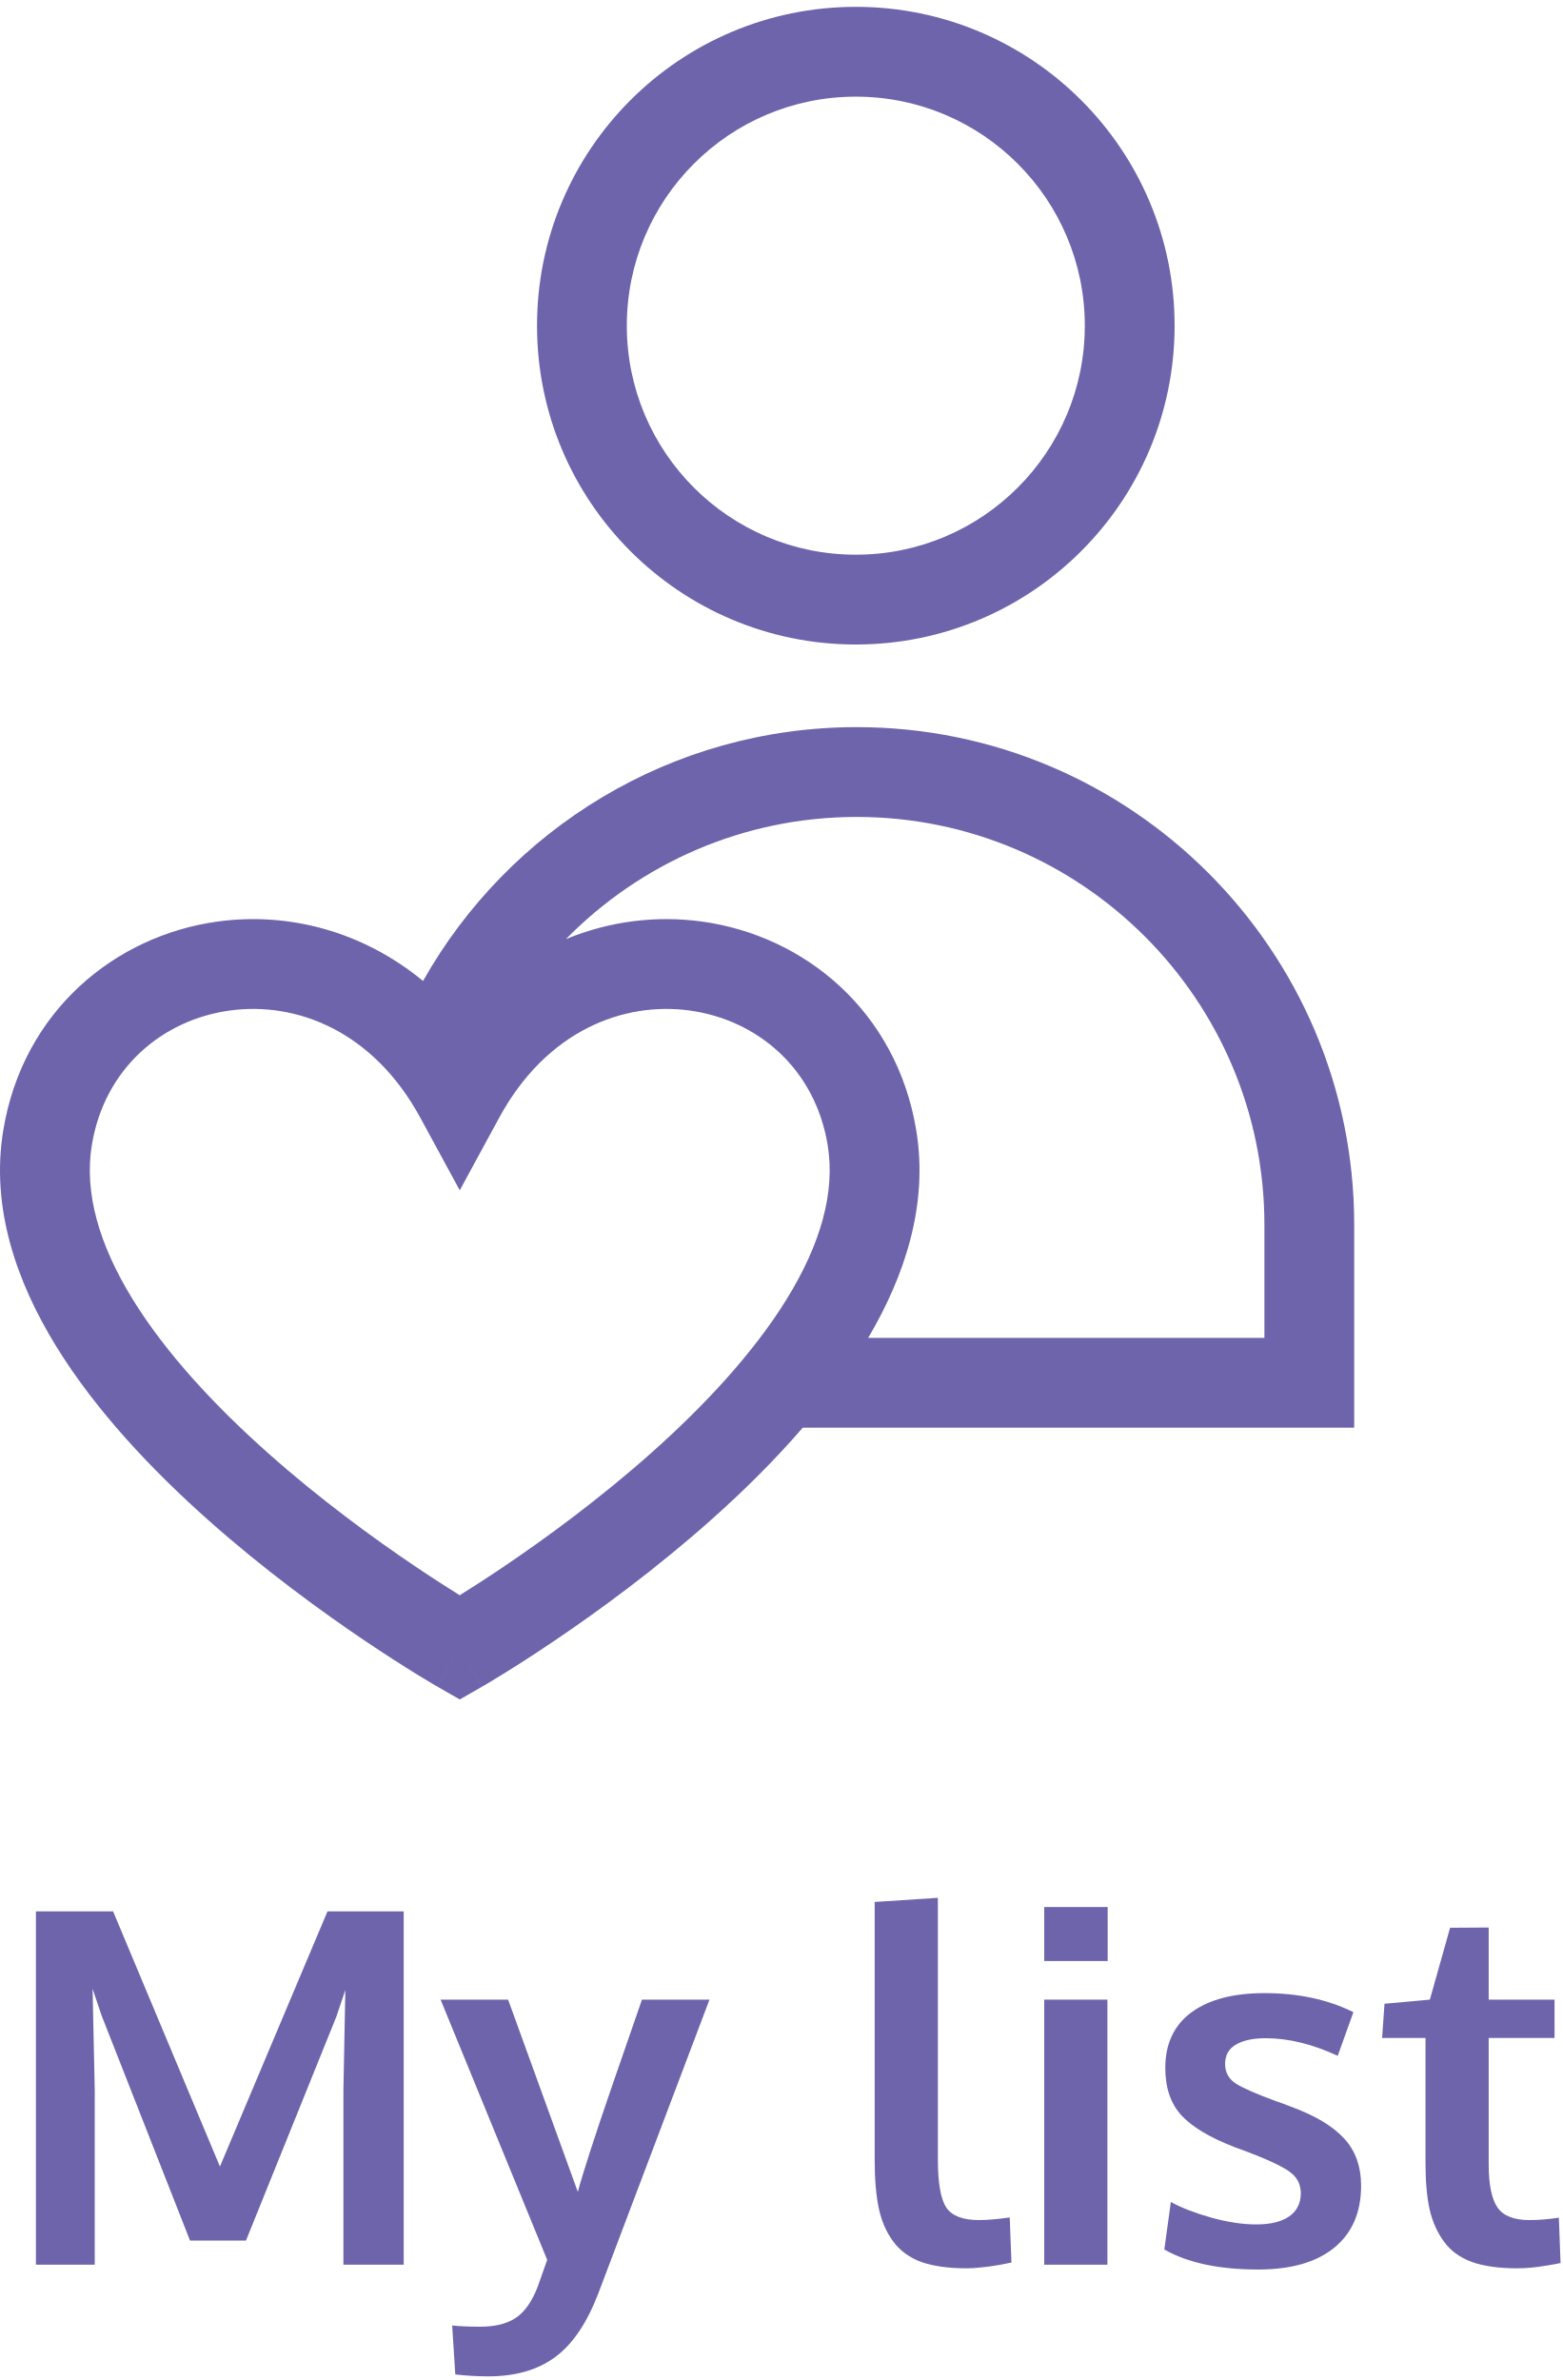
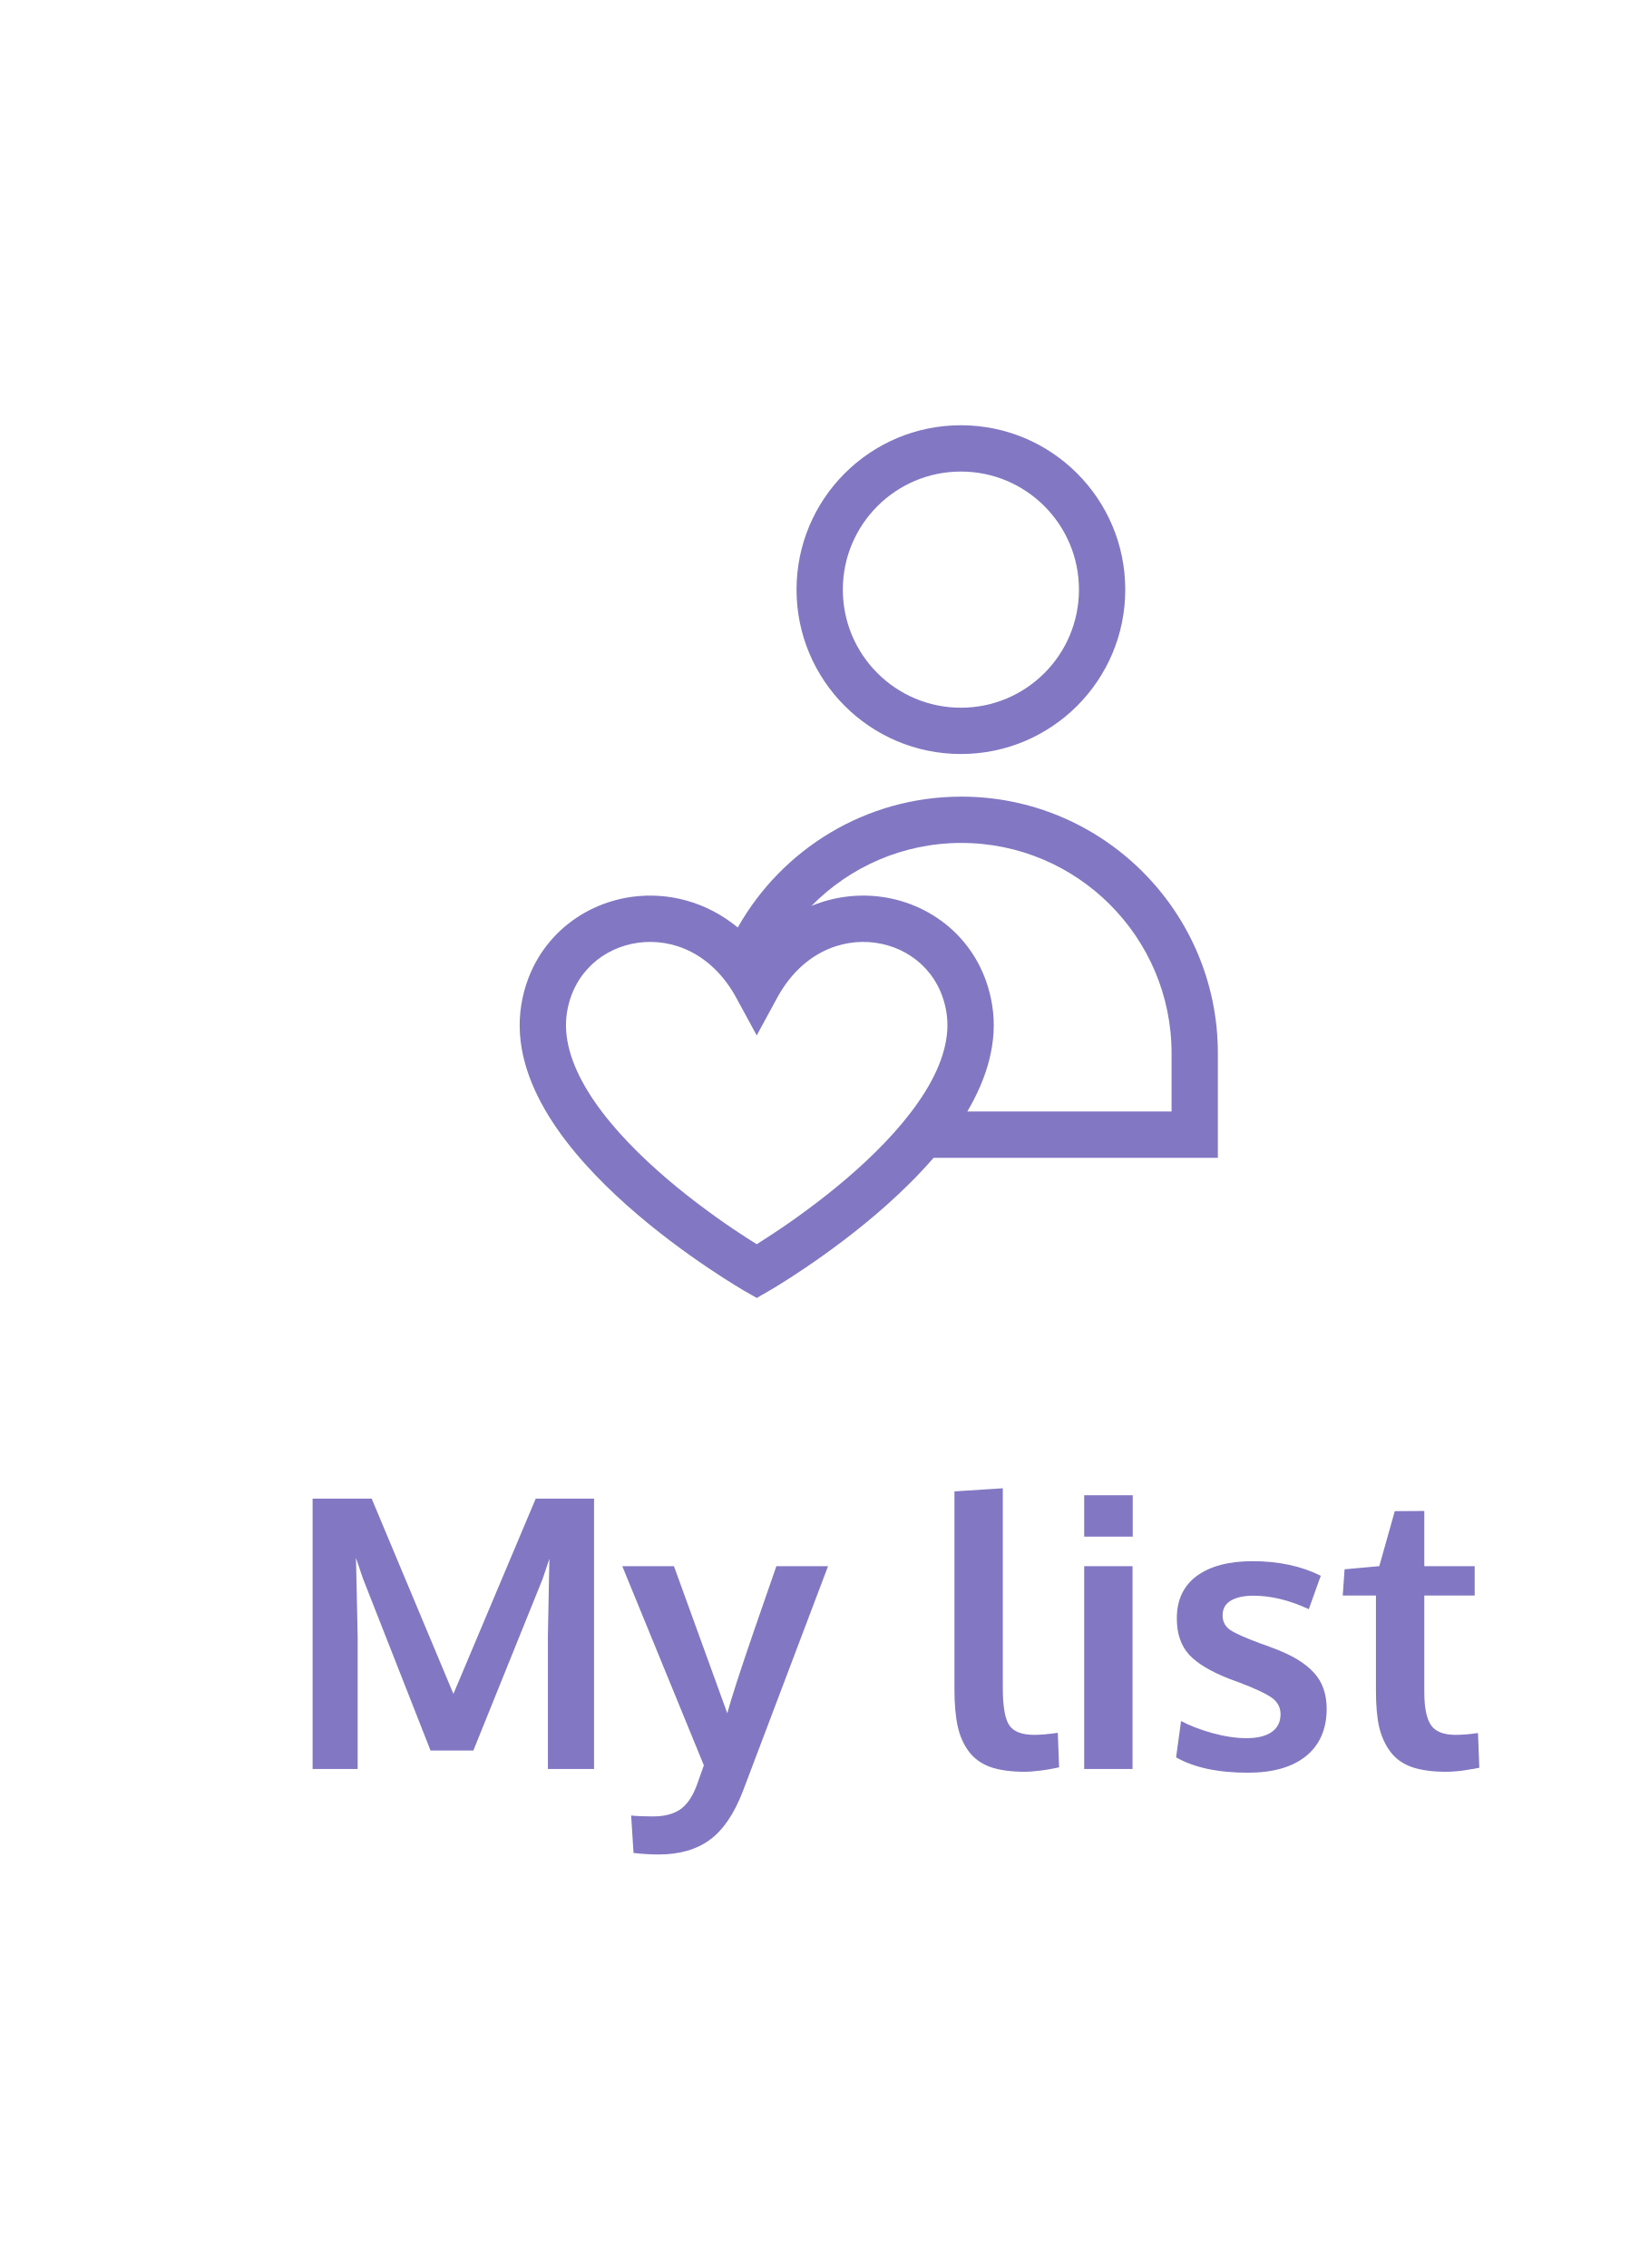
- <svg xmlns="http://www.w3.org/2000/svg" width="174" height="265" viewBox="0 0 174 265" fill="none">
-   <path d="M4 252.162V212.819H12.594L24.491 241.232L36.468 212.819H44.955V252.162H38.241V232.719L38.456 221.574L37.462 224.528L27.391 249.477H21.161L11.305 224.394L10.311 221.44L10.553 232.826V252.162H4Z" fill="#6E64AC" />
-   <path d="M54.354 264.596C53.208 264.596 51.991 264.525 50.702 264.382L50.352 258.93C51.176 259.019 52.224 259.064 53.495 259.064C55.124 259.064 56.431 258.742 57.416 258.097C58.4 257.453 59.215 256.307 59.859 254.66C59.931 254.481 60.289 253.469 60.934 251.625L49.063 222.648H56.583L64.344 244.052C64.917 241.921 66.197 237.965 68.185 232.182C70.19 226.399 71.291 223.221 71.488 222.648H79.007C70.825 244.276 66.699 255.179 66.627 255.358C65.356 258.67 63.753 261.034 61.82 262.448C59.886 263.88 57.398 264.596 54.354 264.596Z" fill="#6E64AC" />
-   <path d="M107.662 252.565C105.639 252.565 103.956 252.332 102.613 251.867C101.288 251.383 100.241 250.623 99.471 249.584C98.701 248.546 98.164 247.31 97.86 245.878C97.555 244.446 97.403 242.664 97.403 240.534V211.772L104.439 211.315V240.4C104.439 243.049 104.753 244.849 105.379 245.798C106.006 246.729 107.223 247.194 109.032 247.194C109.927 247.194 111.064 247.096 112.442 246.899L112.63 251.921C112.612 251.921 112.389 251.965 111.959 252.055C111.547 252.144 111.144 252.216 110.75 252.27C110.375 252.341 109.891 252.404 109.3 252.458C108.709 252.529 108.163 252.565 107.662 252.565Z" fill="#6E64AC" />
-   <path d="M116.283 252.162V222.648H123.319V252.162H116.283ZM116.283 218.351V212.336H123.346V218.351H116.283Z" fill="#6E64AC" />
-   <path d="M140.104 252.699C135.753 252.699 132.271 251.956 129.657 250.47L130.382 245.18C131.563 245.824 133.067 246.406 134.894 246.925C136.72 247.427 138.385 247.677 139.889 247.677C141.446 247.677 142.655 247.391 143.514 246.818C144.391 246.227 144.839 245.368 144.857 244.24C144.857 243.219 144.445 242.414 143.622 241.823C142.816 241.232 141.267 240.498 138.976 239.621C138.188 239.334 137.678 239.146 137.445 239.057C134.723 238.001 132.763 236.828 131.563 235.539C130.364 234.232 129.764 232.468 129.764 230.248C129.764 227.563 130.731 225.504 132.665 224.071C134.616 222.639 137.328 221.923 140.802 221.923C144.562 221.923 147.865 222.63 150.711 224.045L148.966 228.905C146.155 227.598 143.478 226.945 140.936 226.945C139.522 226.945 138.412 227.187 137.606 227.67C136.818 228.136 136.424 228.852 136.424 229.819C136.424 230.732 136.809 231.448 137.579 231.967C138.349 232.468 139.853 233.131 142.091 233.954C142.162 233.972 142.395 234.053 142.789 234.196C143.183 234.339 143.487 234.456 143.702 234.545C146.406 235.53 148.393 236.711 149.664 238.09C150.935 239.451 151.571 241.232 151.571 243.434C151.553 246.388 150.55 248.671 148.563 250.282C146.576 251.894 143.756 252.699 140.104 252.699Z" fill="#6E64AC" />
-   <path d="M168.946 252.565C166.941 252.565 165.267 252.332 163.924 251.867C162.599 251.383 161.561 250.632 160.809 249.611C160.057 248.591 159.52 247.391 159.198 246.012C158.893 244.616 158.741 242.897 158.741 240.856V226.918H153.907L154.176 223.105L159.225 222.648L161.48 214.645L165.777 214.618V222.648H173.109V226.918H165.777V240.99C165.777 243.228 166.1 244.822 166.744 245.771C167.389 246.72 168.579 247.194 170.316 247.194C171.336 247.194 172.429 247.105 173.592 246.925L173.78 251.974C173.744 251.974 173.521 252.019 173.109 252.109C172.715 252.18 172.33 252.243 171.954 252.297C171.596 252.368 171.131 252.431 170.558 252.485C169.985 252.538 169.448 252.565 168.946 252.565Z" fill="#6E64AC" />
-   <path fill-rule="evenodd" clip-rule="evenodd" d="M95.301 10.762C81.218 10.762 69.801 22.179 69.801 36.262C69.801 50.346 81.218 61.762 95.301 61.762C109.384 61.762 120.801 50.346 120.801 36.262C120.801 22.179 109.384 10.762 95.301 10.762ZM59.801 36.262C59.801 16.656 75.695 0.762 95.301 0.762C114.907 0.762 130.801 16.656 130.801 36.262C130.801 55.868 114.907 71.762 95.301 71.762C75.695 71.762 59.801 55.868 59.801 36.262ZM47.109 109.226C40.327 103.636 32.042 101.535 24.229 102.609C12.785 104.181 2.551 112.602 0.364 125.848L0.364 125.849C-1.057 134.464 1.842 142.742 6.272 149.931C10.715 157.141 16.988 163.739 23.2 169.262C29.442 174.81 35.802 179.431 40.582 182.656C42.978 184.272 44.992 185.548 46.415 186.424C47.126 186.862 47.691 187.201 48.083 187.433C48.278 187.549 48.431 187.638 48.537 187.7C48.59 187.731 48.632 187.755 48.662 187.772L48.697 187.792L48.708 187.798L48.711 187.8C48.713 187.801 48.714 187.802 51.197 183.462L48.714 187.802L51.202 189.226L53.687 187.798L51.197 183.462C53.687 187.798 53.688 187.798 53.69 187.797L53.704 187.788L53.739 187.768L53.788 187.74L53.864 187.696C53.97 187.634 54.122 187.544 54.318 187.428C54.71 187.195 55.274 186.855 55.986 186.416C57.408 185.538 59.421 184.259 61.817 182.638C66.597 179.406 72.956 174.776 79.197 169.222C82.689 166.114 86.201 162.666 89.396 158.962H150.801V136.362C150.801 105.801 125.963 80.962 95.401 80.962C74.684 80.962 56.61 92.374 47.109 109.226ZM96.682 148.962H140.801V136.362C140.801 111.324 120.44 90.962 95.401 90.962C82.74 90.962 71.268 96.17 63.022 104.564C67.914 102.542 73.138 101.918 78.165 102.609C89.609 104.181 99.843 112.602 102.03 125.848C103.391 134.075 100.79 142.002 96.682 148.962ZM56.215 174.355C54.201 175.717 52.479 176.82 51.193 177.621L10.231 127.476C11.644 118.922 18.11 113.543 25.59 112.516C32.965 111.503 41.534 114.753 46.804 124.45L51.197 132.533L55.59 124.45C60.861 114.753 69.429 111.503 76.804 112.516C84.285 113.544 90.751 118.923 92.164 127.477L92.164 127.479C93.042 132.783 91.357 138.565 87.61 144.641C83.878 150.693 78.387 156.555 72.548 161.752C66.739 166.923 60.76 171.281 56.215 174.355ZM51.193 177.621L10.23 127.477C9.351 132.811 11.041 138.608 14.785 144.684C18.517 150.74 24.006 156.598 29.844 161.788C35.653 166.952 41.63 171.3 46.175 174.366C48.188 175.724 49.908 176.822 51.193 177.621Z" fill="#6E64AC" />
+ <svg xmlns="http://www.w3.org/2000/svg" width="69" height="96" viewBox="0 0 69 96" fill="none">
+   <path d="M13.234 74.878V63.433H15.734L19.195 71.699L22.68 63.433H25.148V74.878H23.195V69.222L23.258 65.98L22.969 66.839L20.039 74.097H18.227L15.359 66.8L15.07 65.941L15.141 69.253V74.878H13.234ZM27.883 78.496C27.549 78.496 27.195 78.475 26.82 78.433L26.719 76.847C26.958 76.873 27.263 76.886 27.633 76.886C28.107 76.886 28.487 76.793 28.773 76.605C29.06 76.418 29.297 76.084 29.484 75.605C29.505 75.553 29.609 75.259 29.797 74.722L26.344 66.293H28.531L30.789 72.519C30.956 71.899 31.328 70.748 31.906 69.066C32.49 67.384 32.81 66.459 32.867 66.293H35.055C32.675 72.584 31.474 75.756 31.453 75.808C31.083 76.772 30.617 77.459 30.055 77.871C29.492 78.287 28.768 78.496 27.883 78.496ZM43.391 74.996C42.802 74.996 42.312 74.928 41.922 74.793C41.536 74.652 41.232 74.43 41.008 74.128C40.784 73.826 40.628 73.467 40.539 73.05C40.45 72.634 40.406 72.115 40.406 71.496V63.128L42.453 62.996V71.457C42.453 72.227 42.544 72.751 42.727 73.027C42.909 73.298 43.263 73.433 43.789 73.433C44.05 73.433 44.38 73.404 44.781 73.347L44.836 74.808C44.831 74.808 44.766 74.821 44.641 74.847C44.521 74.873 44.404 74.894 44.289 74.91C44.18 74.93 44.039 74.949 43.867 74.964C43.695 74.985 43.536 74.996 43.391 74.996ZM45.898 74.878V66.293H47.945V74.878H45.898ZM45.898 65.043V63.292H47.953V65.043H45.898ZM52.828 75.035C51.562 75.035 50.55 74.819 49.789 74.386L50 72.847C50.344 73.035 50.781 73.204 51.312 73.355C51.844 73.501 52.328 73.574 52.766 73.574C53.219 73.574 53.57 73.49 53.82 73.324C54.075 73.152 54.206 72.902 54.211 72.574C54.211 72.277 54.091 72.043 53.852 71.871C53.617 71.699 53.167 71.485 52.5 71.23C52.271 71.147 52.122 71.092 52.055 71.066C51.263 70.759 50.693 70.418 50.344 70.043C49.995 69.662 49.82 69.149 49.82 68.503C49.82 67.722 50.102 67.123 50.664 66.707C51.232 66.29 52.021 66.082 53.031 66.082C54.125 66.082 55.086 66.287 55.914 66.699L55.406 68.113C54.589 67.733 53.81 67.543 53.07 67.543C52.659 67.543 52.336 67.613 52.102 67.753C51.872 67.889 51.758 68.097 51.758 68.378C51.758 68.644 51.87 68.852 52.094 69.003C52.318 69.149 52.755 69.342 53.406 69.582C53.427 69.587 53.495 69.61 53.609 69.652C53.724 69.694 53.812 69.727 53.875 69.753C54.661 70.04 55.24 70.384 55.609 70.785C55.979 71.18 56.164 71.699 56.164 72.339C56.159 73.199 55.867 73.863 55.289 74.332C54.711 74.8 53.891 75.035 52.828 75.035ZM61.219 74.996C60.635 74.996 60.148 74.928 59.758 74.793C59.372 74.652 59.07 74.433 58.852 74.136C58.633 73.839 58.477 73.49 58.383 73.089C58.294 72.683 58.25 72.183 58.25 71.589V67.535H56.844L56.922 66.425L58.391 66.293L59.047 63.964L60.297 63.956V66.293H62.43V67.535H60.297V71.628C60.297 72.279 60.391 72.743 60.578 73.019C60.766 73.295 61.112 73.433 61.617 73.433C61.914 73.433 62.232 73.407 62.57 73.355L62.625 74.824C62.615 74.824 62.55 74.837 62.43 74.863C62.315 74.884 62.203 74.902 62.094 74.918C61.99 74.938 61.854 74.957 61.688 74.972C61.521 74.988 61.365 74.996 61.219 74.996Z" fill="#8177C3" />
+   <path fill-rule="evenodd" clip-rule="evenodd" d="M40.679 19.96C37.919 19.96 35.681 22.198 35.681 24.958C35.681 27.718 37.919 29.956 40.679 29.956C43.44 29.956 45.677 27.718 45.677 24.958C45.677 22.198 43.44 19.96 40.679 19.96ZM33.721 24.958C33.721 21.115 36.836 18 40.679 18C44.522 18 47.637 21.115 47.637 24.958C47.637 28.801 44.522 31.916 40.679 31.916C36.836 31.916 33.721 28.801 33.721 24.958ZM31.233 39.259C29.904 38.163 28.28 37.752 26.749 37.962C24.506 38.27 22.5 39.921 22.071 42.517L22.071 42.517C21.793 44.206 22.361 45.828 23.229 47.237C24.1 48.651 25.33 49.944 26.547 51.026C27.771 52.114 29.017 53.019 29.954 53.651C30.424 53.968 30.819 54.218 31.097 54.39C31.237 54.476 31.348 54.542 31.424 54.588C31.463 54.611 31.493 54.628 31.513 54.64L31.538 54.654L31.545 54.658L31.547 54.66L31.547 54.66C31.548 54.66 31.548 54.66 32.035 53.81L31.548 54.66L32.036 54.939L32.523 54.66L32.035 53.81C32.523 54.66 32.523 54.659 32.523 54.659L32.526 54.658L32.533 54.654L32.543 54.648L32.557 54.639C32.578 54.627 32.608 54.61 32.647 54.587C32.723 54.541 32.834 54.475 32.973 54.389C33.252 54.216 33.647 53.966 34.116 53.648C35.053 53.014 36.3 52.107 37.523 51.019C38.207 50.409 38.895 49.734 39.522 49.008H51.557V44.578C51.557 38.588 46.689 33.72 40.699 33.72C36.638 33.72 33.096 35.956 31.233 39.259ZM40.95 47.048H49.597V44.578C49.597 39.67 45.606 35.68 40.699 35.68C38.218 35.68 35.969 36.7 34.353 38.345C35.312 37.949 36.335 37.827 37.321 37.962C39.564 38.27 41.569 39.921 41.998 42.517C42.265 44.13 41.755 45.683 40.95 47.048ZM33.018 52.025C32.623 52.291 32.286 52.508 32.034 52.665L24.005 42.836C24.282 41.16 25.55 40.105 27.016 39.904C28.461 39.705 30.141 40.342 31.174 42.243L32.035 43.827L32.896 42.243C33.929 40.342 35.608 39.705 37.054 39.904C38.52 40.105 39.788 41.16 40.064 42.836L40.064 42.837C40.236 43.876 39.906 45.01 39.172 46.2C38.44 47.387 37.364 48.536 36.22 49.554C35.081 50.568 33.909 51.422 33.018 52.025ZM32.034 52.665L24.005 42.836C23.833 43.882 24.164 45.018 24.898 46.209C25.629 47.396 26.705 48.544 27.85 49.561C28.988 50.574 30.16 51.426 31.05 52.027C31.445 52.293 31.782 52.508 32.034 52.665Z" fill="#8177C3" />
</svg>
